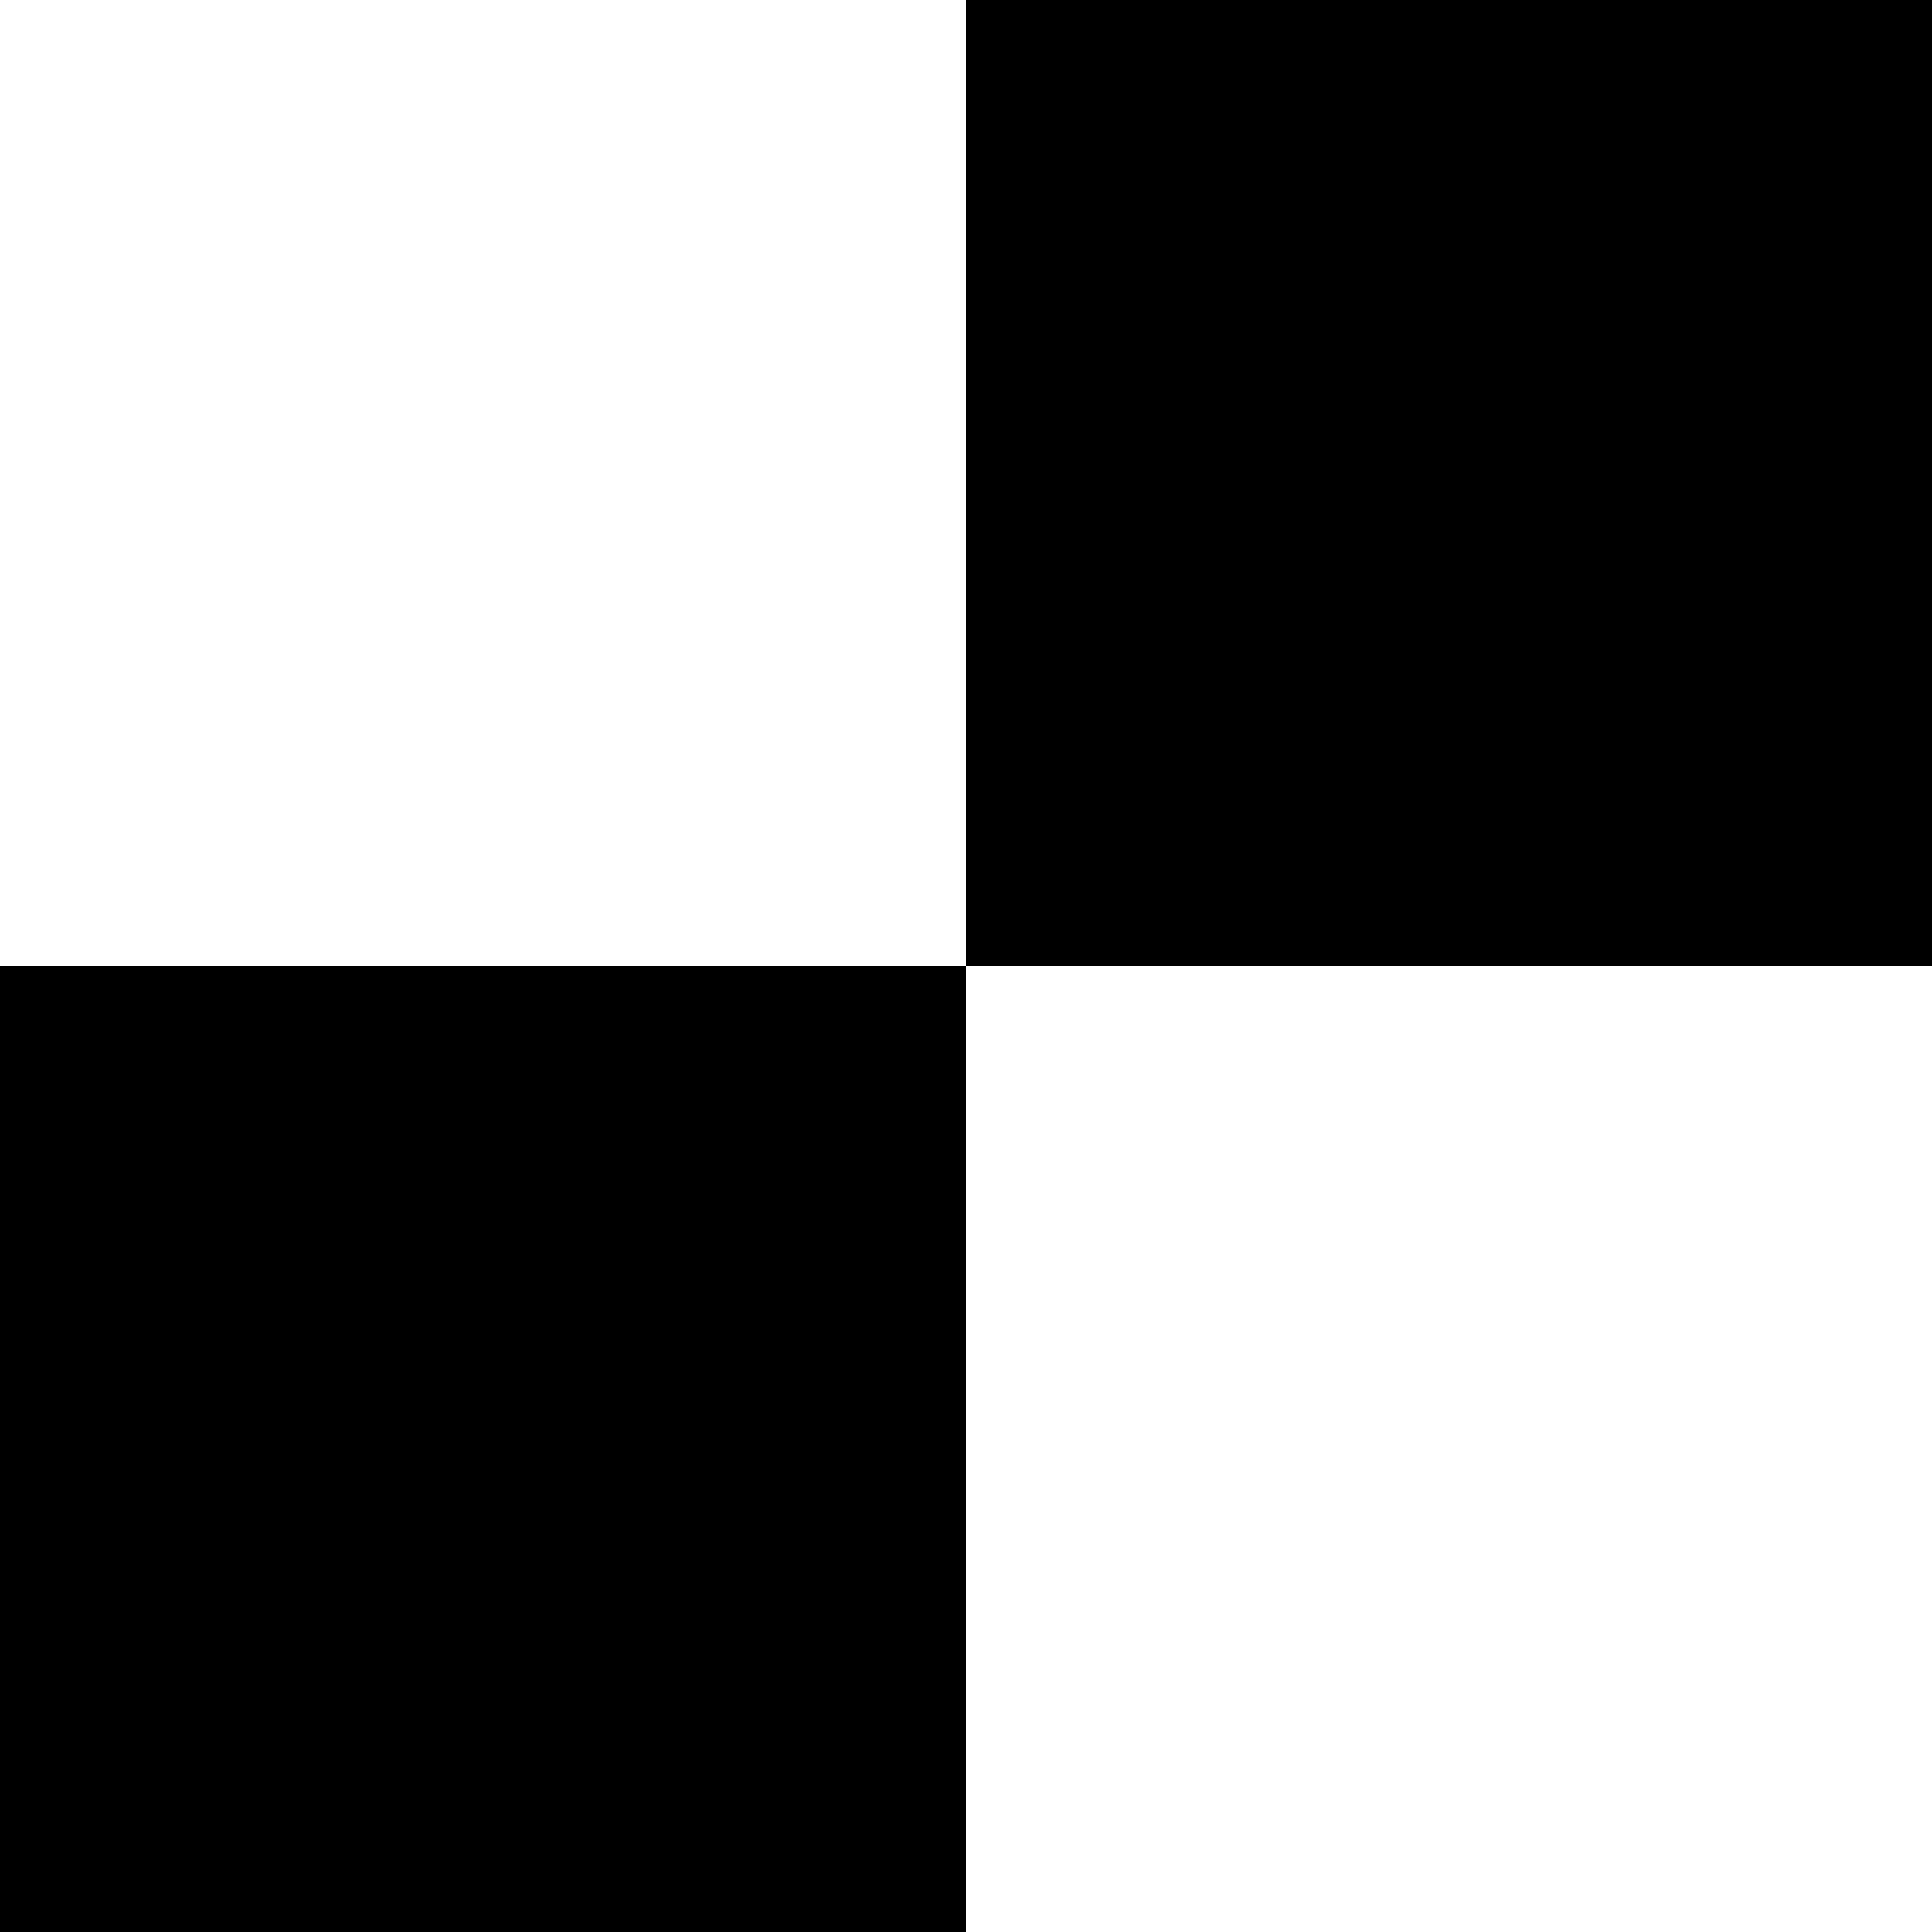
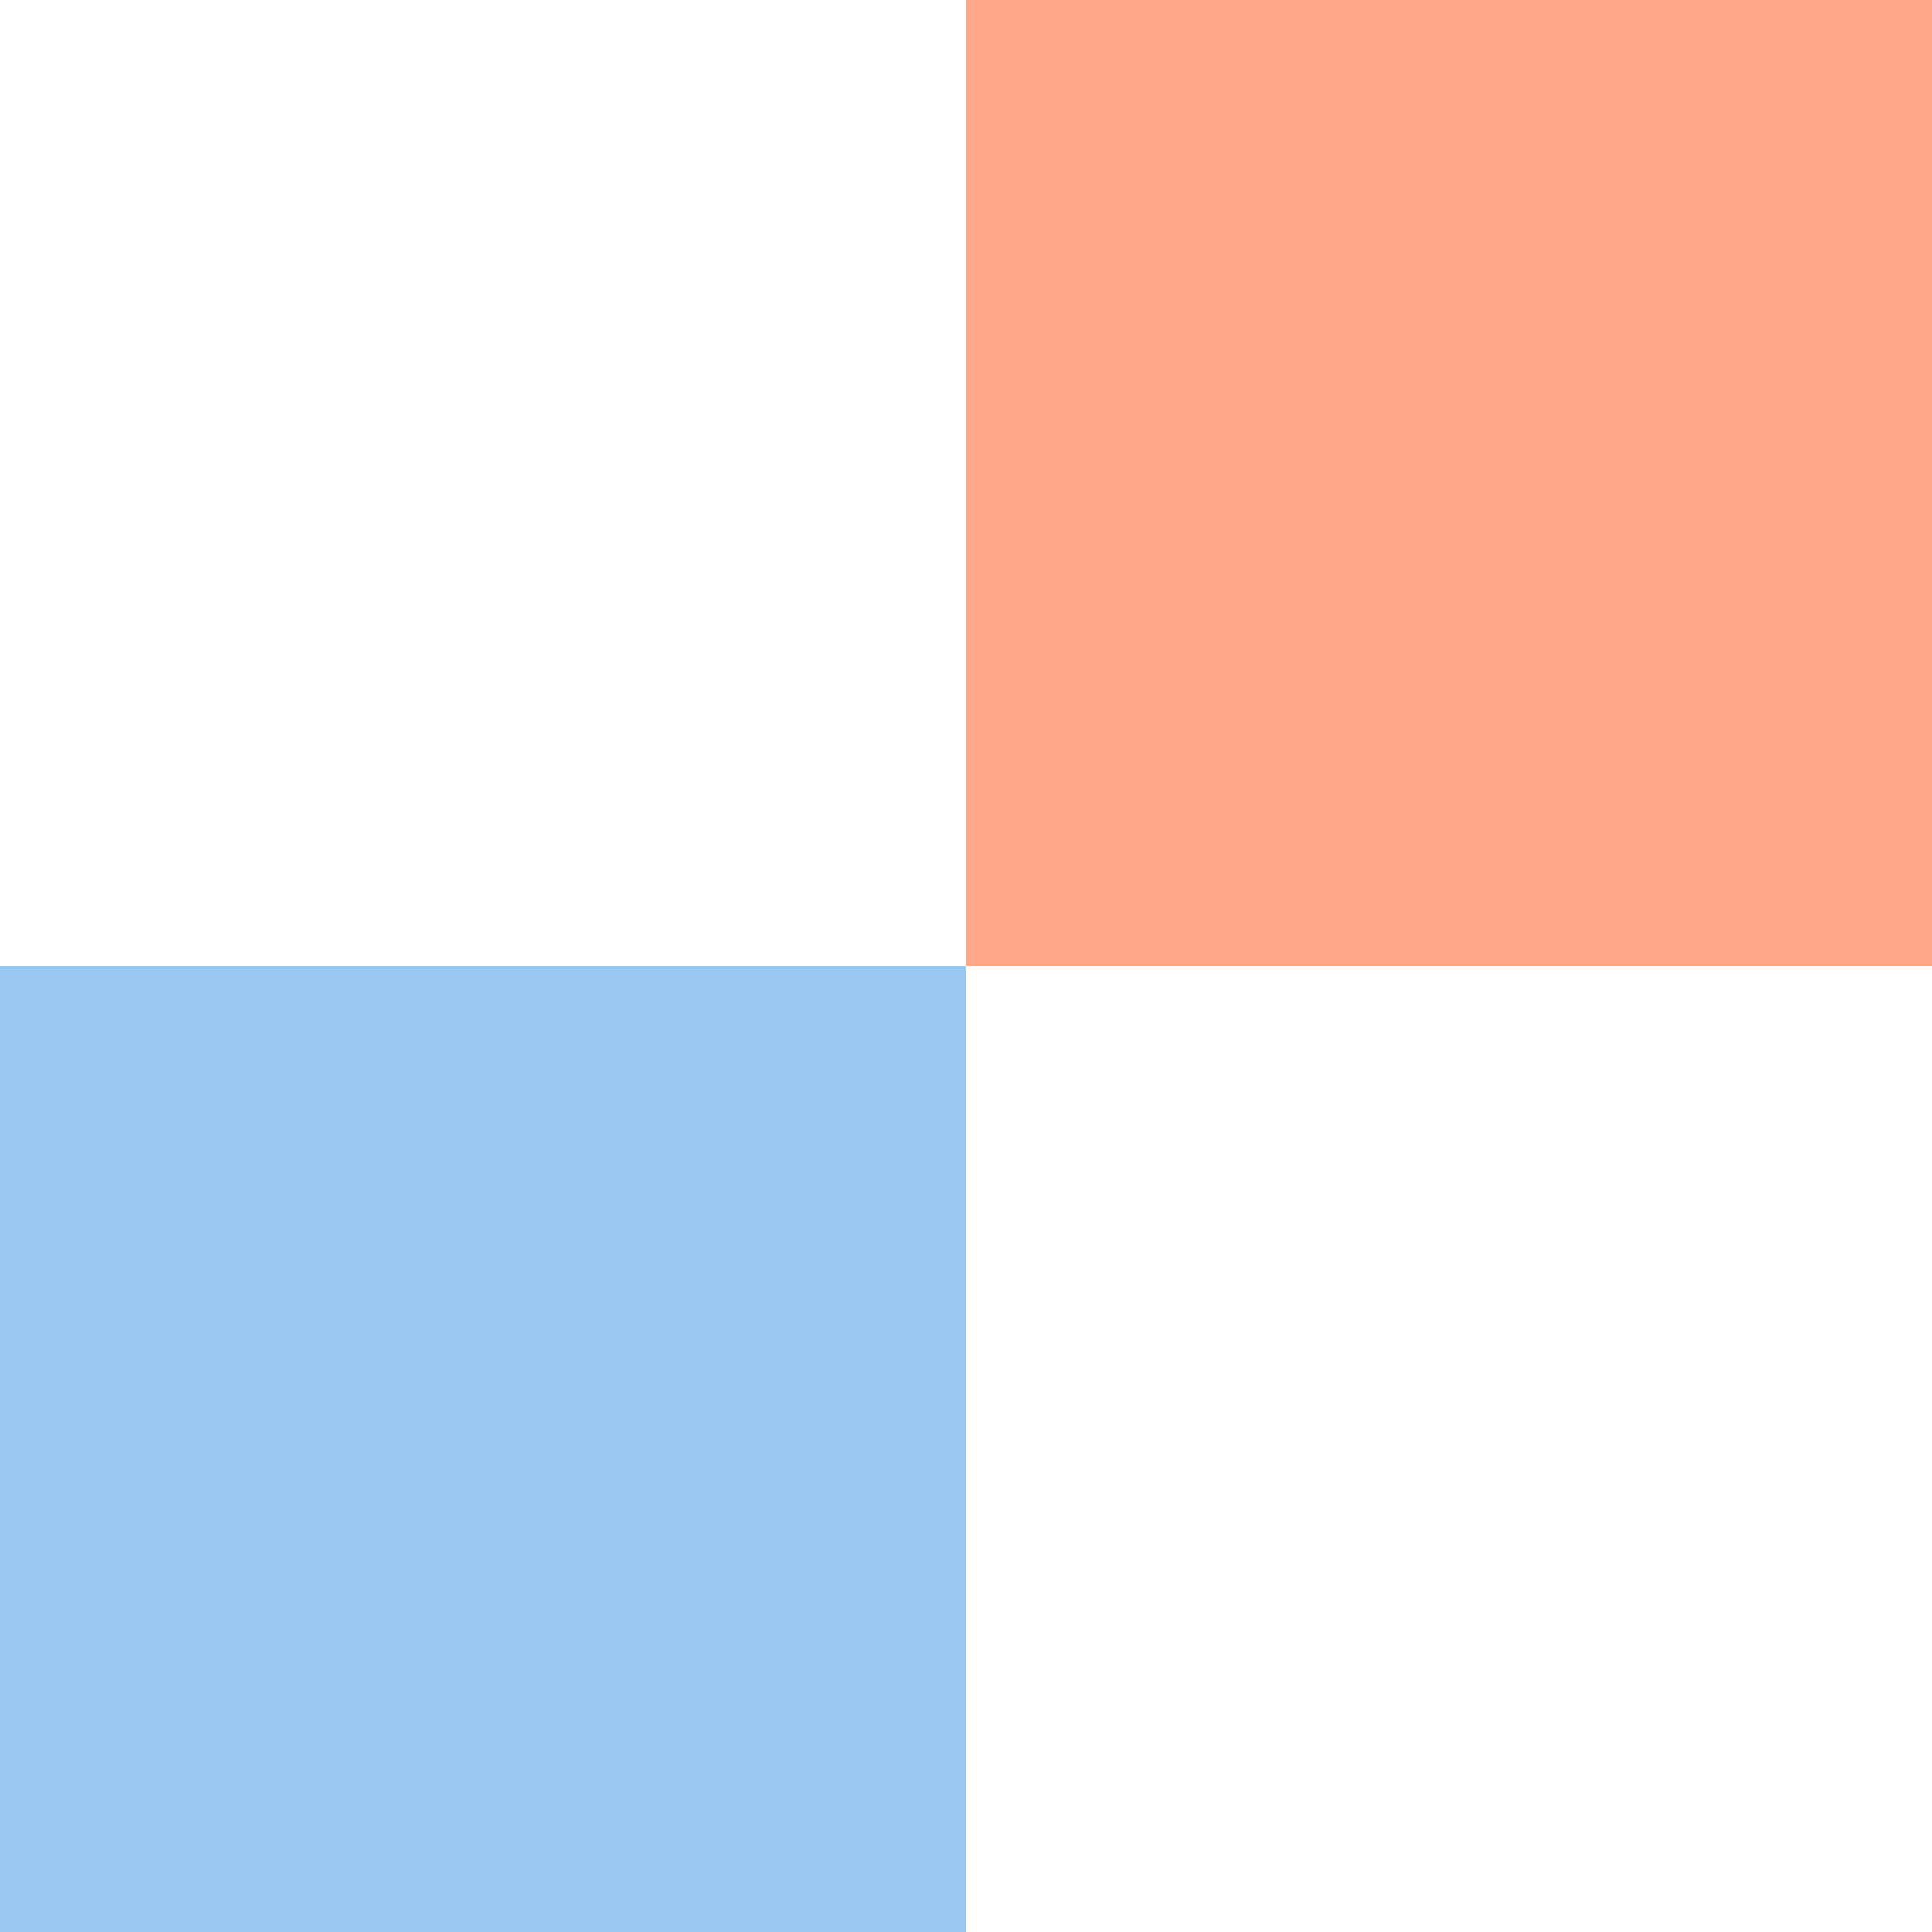
<svg xmlns="http://www.w3.org/2000/svg" width="300" height="300" viewBox="0 0 300 300" fill="none">
-   <rect x="150" width="150" height="150" fill="black" />
-   <rect y="150" width="150" height="150" fill="black" />
+   <rect x="150" width="150" height="150" fill="#FFA788" />
+   <rect y="150" width="150" height="150" fill="#98C8F0" />
</svg>
